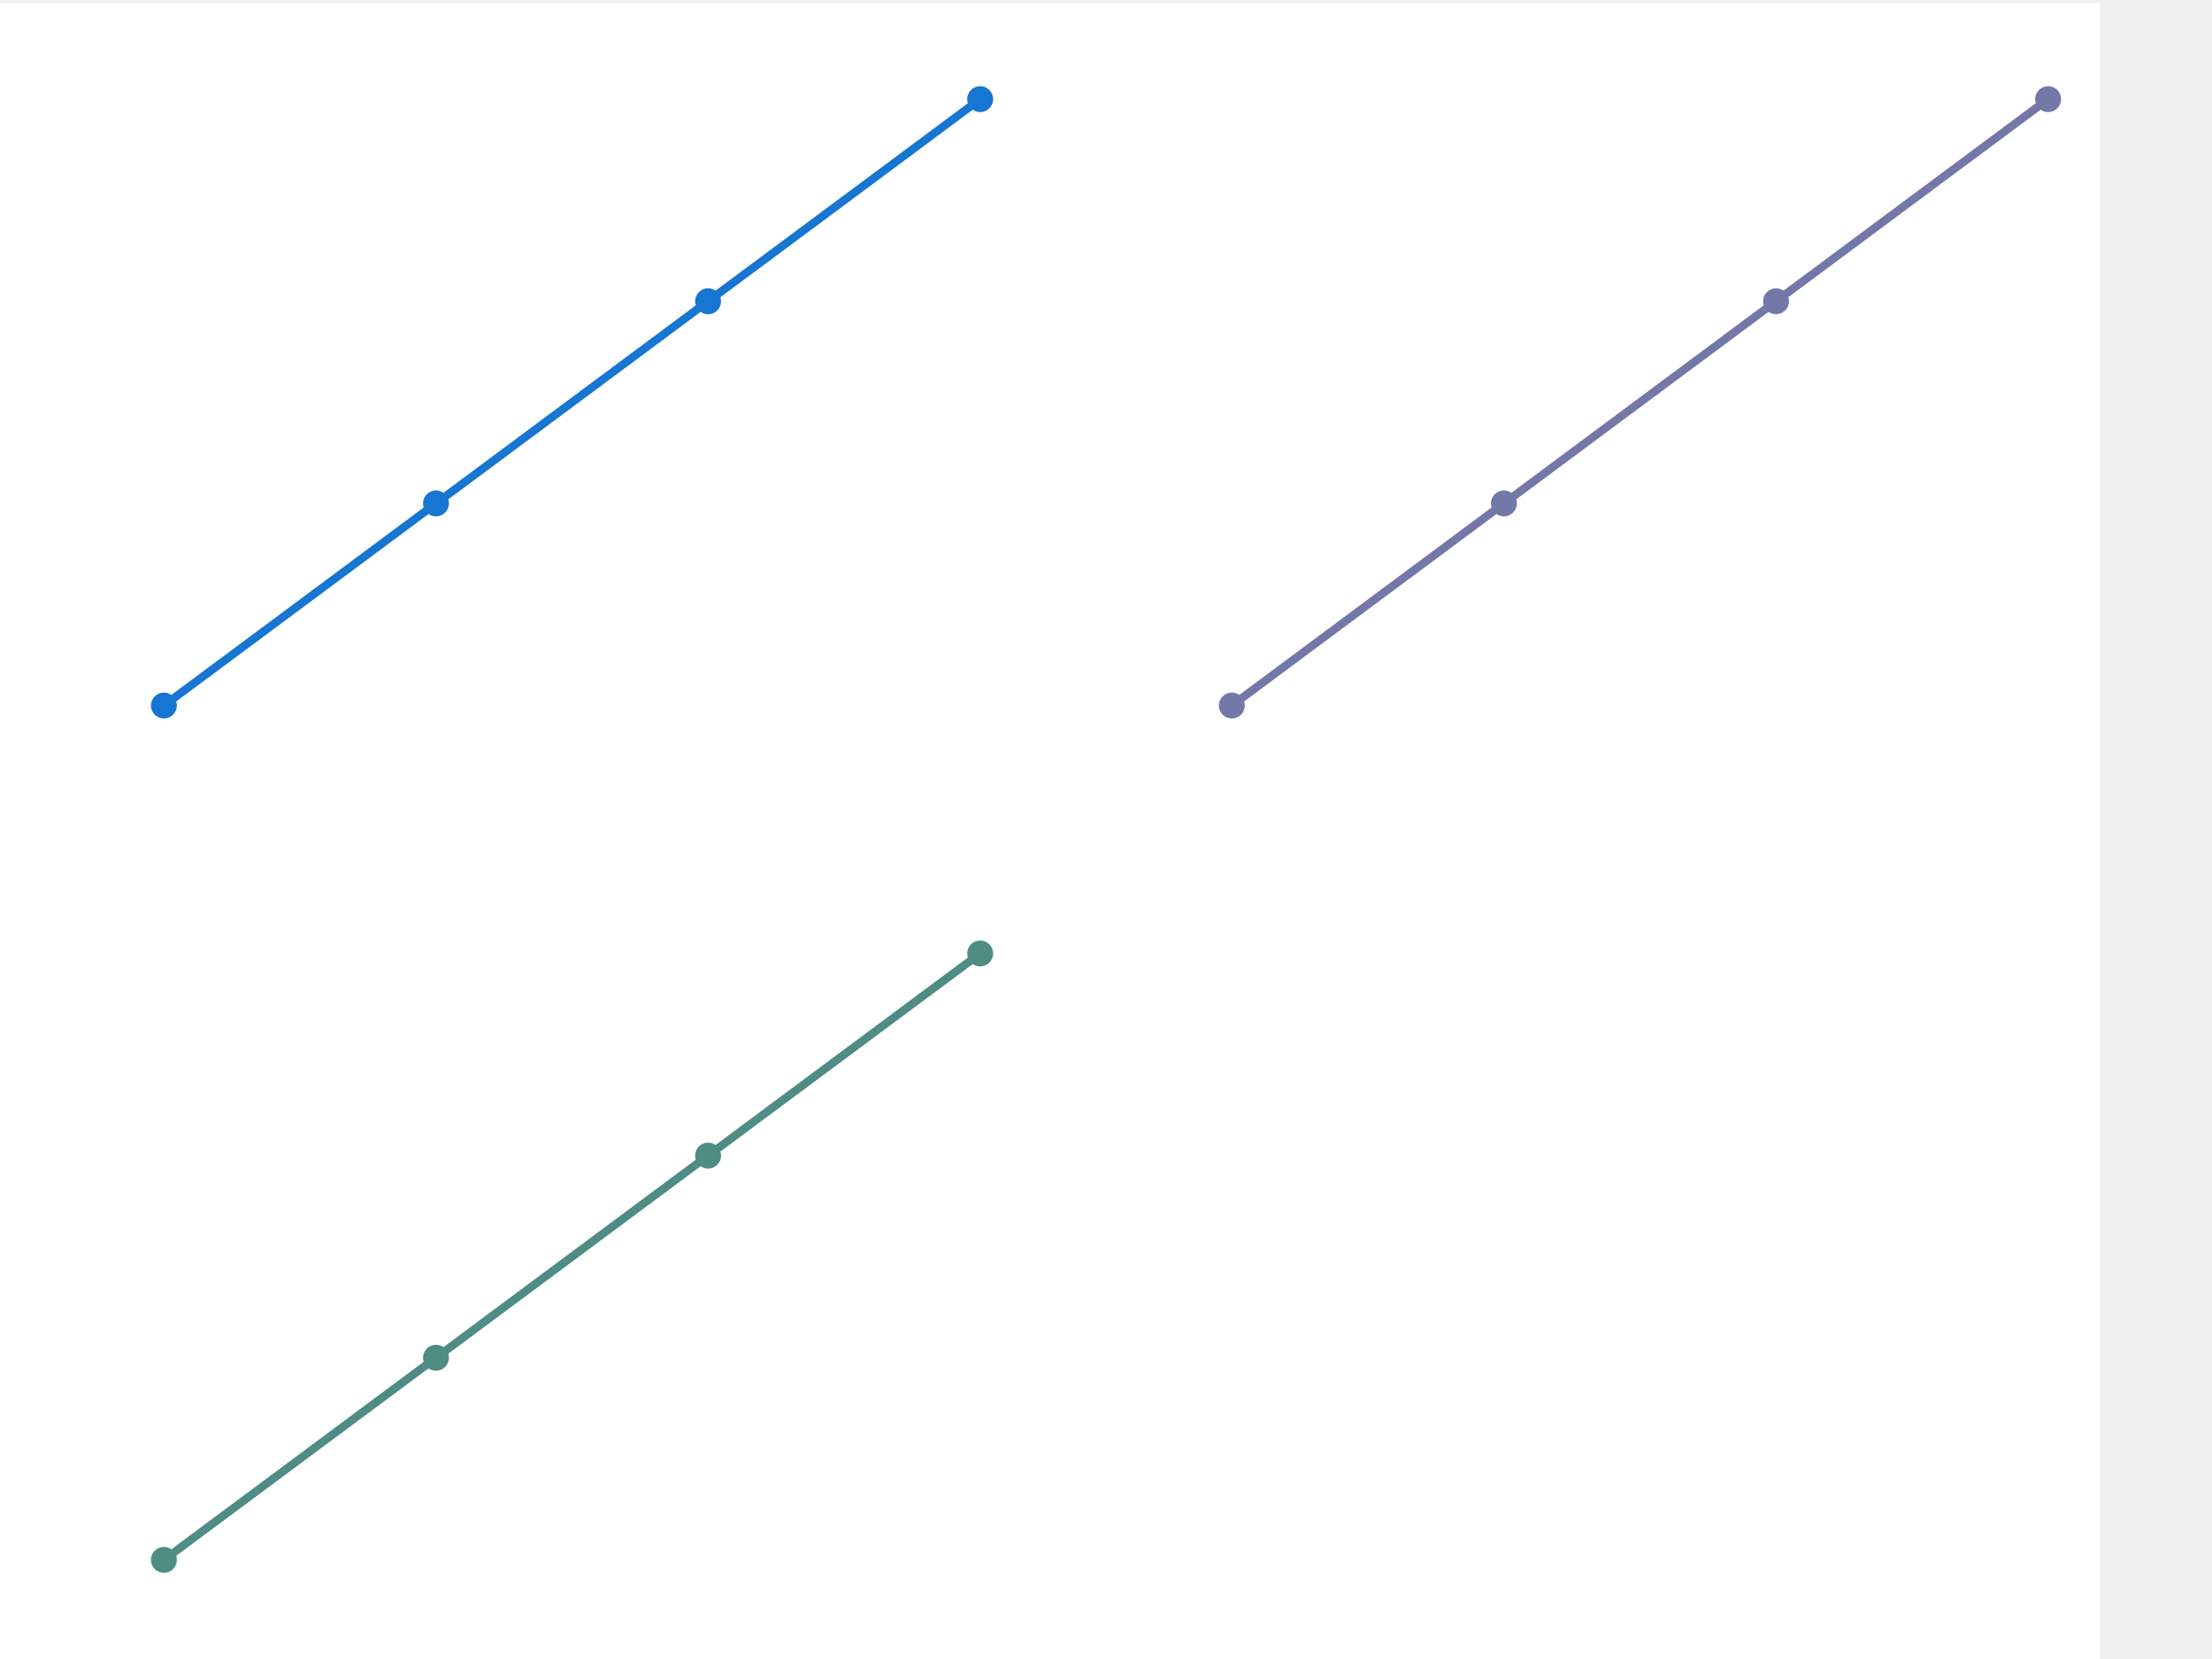
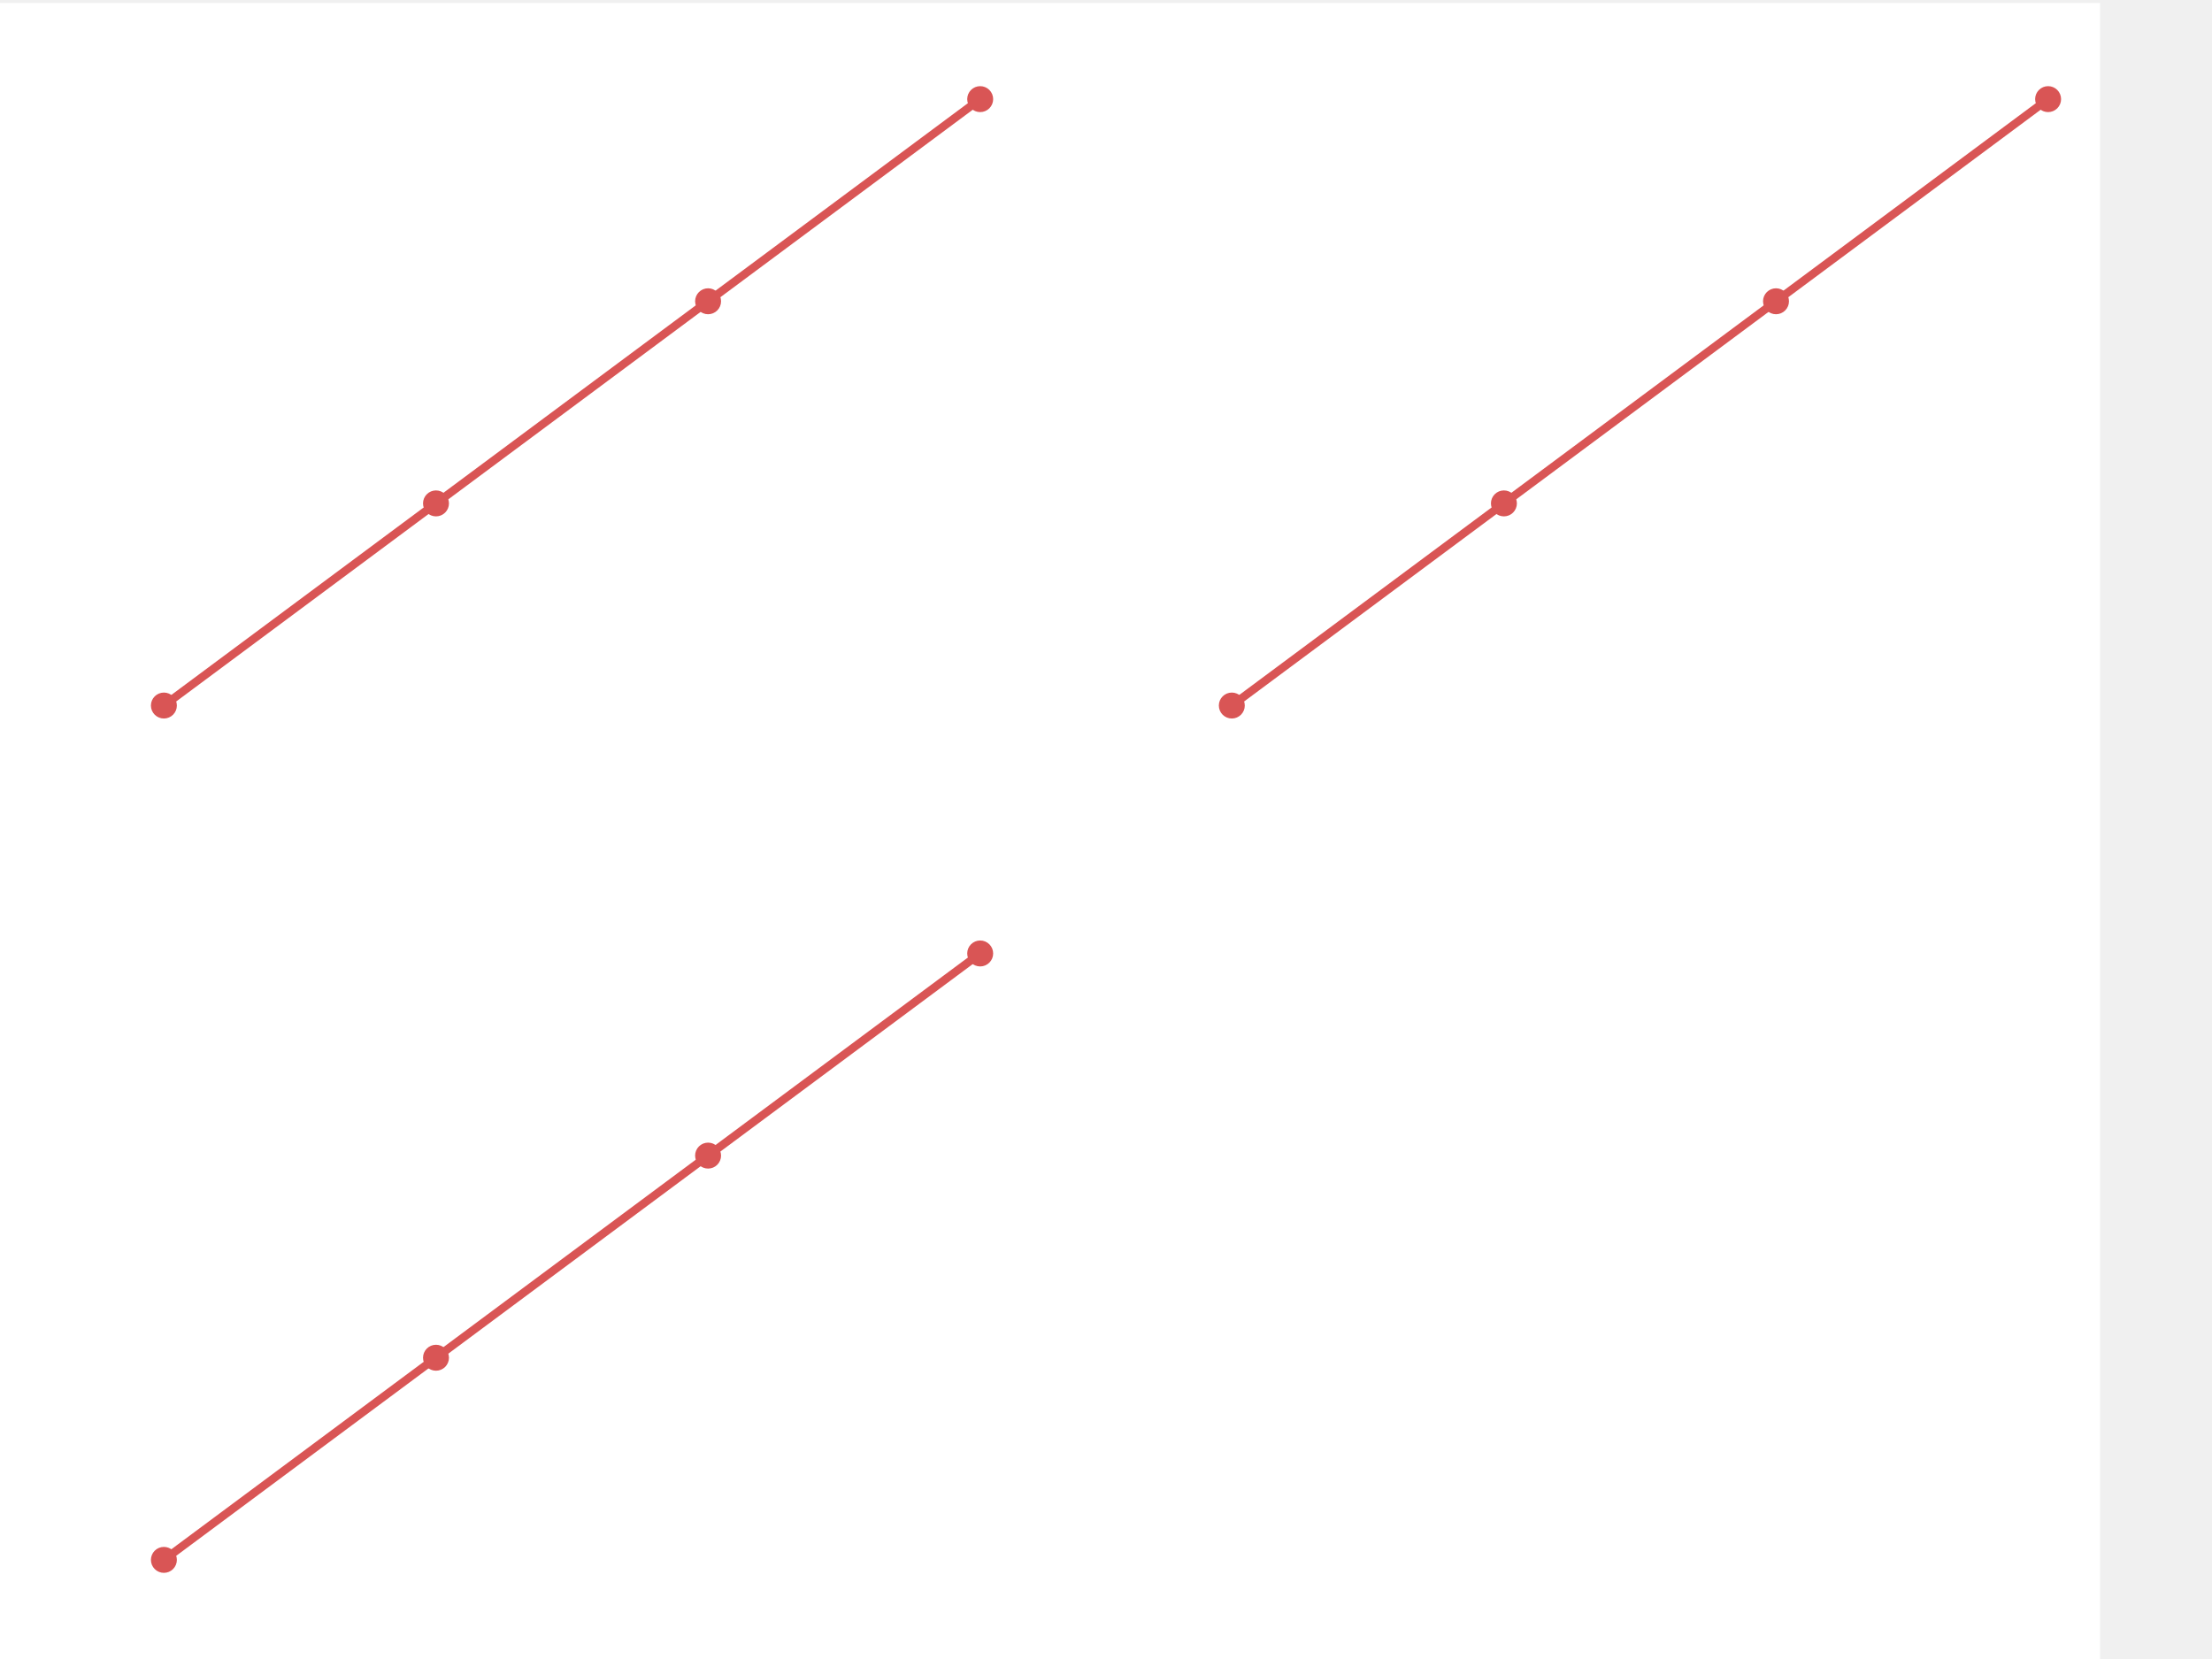
<svg xmlns="http://www.w3.org/2000/svg" xmlns:xlink="http://www.w3.org/1999/xlink" width="1024" height="768" viewBox="9.653 -0.819 596.539 447.404" version="1.1" preserveAspectRatio="xMidYMid meet">
  <defs>
    <style type="text/css">*{stroke-linejoin: round; stroke-linecap: butt}</style>
  </defs>
  <g id="figure_1">
    <g id="patch_1">
      <path d="M 0 460.8  L 576 460.8  L 576 0  L 0 0  z " style="fill: #ffffff" />
    </g>
    <g id="axes_1">
      <g id="line2d_15">
-         <path d="M 53.853 189.453  L 127.233 134.94  L 200.613 80.427  L 273.993 25.914  " clip-path="url(#p90869f7084)" style="fill: none; stroke: #1676d2; stroke-width: 2.2; stroke-linecap: square" />
+         <path d="M 53.853 189.453  L 127.233 134.94  L 200.613 80.427  L 273.993 25.914  " clip-path="url(#p90869f7084)" style="fill: none; stroke: #d95555; stroke-width: 2.2; stroke-linecap: square" />
        <defs>
-           <path id="md2f8c40e63" d="M 0 3  C 0.796 3 1.559 2.684 2.121 2.121  C 2.684 1.559 3 0.796 3 0  C 3 -0.796 2.684 -1.559 2.121 -2.121  C 1.559 -2.684 0.796 -3 0 -3  C -0.796 -3 -1.559 -2.684 -2.121 -2.121  C -2.684 -1.559 -3 -0.796 -3 0  C -3 0.796 -2.684 1.559 -2.121 2.121  C -1.559 2.684 -0.796 3 0 3  z " style="stroke: #1676d2" />
+           <path id="md2f8c40e63" d="M 0 3  C 0.796 3 1.559 2.684 2.121 2.121  C 2.684 1.559 3 0.796 3 0  C 3 -0.796 2.684 -1.559 2.121 -2.121  C 1.559 -2.684 0.796 -3 0 -3  C -0.796 -3 -1.559 -2.684 -2.121 -2.121  C -2.684 -1.559 -3 -0.796 -3 0  C -3 0.796 -2.684 1.559 -2.121 2.121  C -1.559 2.684 -0.796 3 0 3  z " style="stroke: #d95555" />
        </defs>
        <g clip-path="url(#p90869f7084)">
-           <use xlink:href="#md2f8c40e63" x="53.853" y="189.453" style="fill: #1676d2; stroke: #1676d2" />
-           <use xlink:href="#md2f8c40e63" x="127.233" y="134.94" style="fill: #1676d2; stroke: #1676d2" />
-           <use xlink:href="#md2f8c40e63" x="200.613" y="80.427" style="fill: #1676d2; stroke: #1676d2" />
-           <use xlink:href="#md2f8c40e63" x="273.993" y="25.914" style="fill: #1676d2; stroke: #1676d2" />
+           <use xlink:href="#md2f8c40e63" x="53.853" y="189.453" style="fill: #d95555; stroke: #d95555" />
+           <use xlink:href="#md2f8c40e63" x="127.233" y="134.94" style="fill: #d95555; stroke: #d95555" />
+           <use xlink:href="#md2f8c40e63" x="200.613" y="80.427" style="fill: #d95555; stroke: #d95555" />
+           <use xlink:href="#md2f8c40e63" x="273.993" y="25.914" style="fill: #d95555; stroke: #d95555" />
        </g>
      </g>
    </g>
    <g id="axes_2">
      <g id="line2d_30">
-         <path d="M 341.853 189.453  L 415.233 134.94  L 488.613 80.427  L 561.993 25.914  " clip-path="url(#p775997eb76)" style="fill: none; stroke: #7478a8; stroke-width: 2.2; stroke-linecap: square" />
+         <path d="M 341.853 189.453  L 415.233 134.94  L 488.613 80.427  L 561.993 25.914  " clip-path="url(#p775997eb76)" style="fill: none; stroke: #d95555; stroke-width: 2.2; stroke-linecap: square" />
        <defs>
-           <path id="m33d5a9ef04" d="M 0 3  C 0.796 3 1.559 2.684 2.121 2.121  C 2.684 1.559 3 0.796 3 0  C 3 -0.796 2.684 -1.559 2.121 -2.121  C 1.559 -2.684 0.796 -3 0 -3  C -0.796 -3 -1.559 -2.684 -2.121 -2.121  C -2.684 -1.559 -3 -0.796 -3 0  C -3 0.796 -2.684 1.559 -2.121 2.121  C -1.559 2.684 -0.796 3 0 3  z " style="stroke: #7478a8" />
+           <path id="m33d5a9ef04" d="M 0 3  C 0.796 3 1.559 2.684 2.121 2.121  C 2.684 1.559 3 0.796 3 0  C 3 -0.796 2.684 -1.559 2.121 -2.121  C 1.559 -2.684 0.796 -3 0 -3  C -0.796 -3 -1.559 -2.684 -2.121 -2.121  C -2.684 -1.559 -3 -0.796 -3 0  C -3 0.796 -2.684 1.559 -2.121 2.121  C -1.559 2.684 -0.796 3 0 3  z " style="stroke: #d95555" />
        </defs>
        <g clip-path="url(#p775997eb76)">
-           <use xlink:href="#m33d5a9ef04" x="341.853" y="189.453" style="fill: #7478a8; stroke: #7478a8" />
-           <use xlink:href="#m33d5a9ef04" x="415.233" y="134.94" style="fill: #7478a8; stroke: #7478a8" />
-           <use xlink:href="#m33d5a9ef04" x="488.613" y="80.427" style="fill: #7478a8; stroke: #7478a8" />
-           <use xlink:href="#m33d5a9ef04" x="561.993" y="25.914" style="fill: #7478a8; stroke: #7478a8" />
+           <use xlink:href="#m33d5a9ef04" x="341.853" y="189.453" style="fill: #d95555; stroke: #d95555" />
+           <use xlink:href="#m33d5a9ef04" x="415.233" y="134.94" style="fill: #d95555; stroke: #d95555" />
+           <use xlink:href="#m33d5a9ef04" x="488.613" y="80.427" style="fill: #d95555; stroke: #d95555" />
+           <use xlink:href="#m33d5a9ef04" x="561.993" y="25.914" style="fill: #d95555; stroke: #d95555" />
        </g>
      </g>
    </g>
    <g id="axes_3">
      <g id="line2d_45">
-         <path d="M 53.853 419.853  L 127.233 365.34  L 200.613 310.827  L 273.993 256.314  " clip-path="url(#p6d8e7a7b42)" style="fill: none; stroke: #4f8c84; stroke-width: 2.2; stroke-linecap: square" />
+         <path d="M 53.853 419.853  L 127.233 365.34  L 200.613 310.827  L 273.993 256.314  " clip-path="url(#p6d8e7a7b42)" style="fill: none; stroke: #d95555; stroke-width: 2.2; stroke-linecap: square" />
        <defs>
-           <path id="md6f12ff8f0" d="M 0 3  C 0.796 3 1.559 2.684 2.121 2.121  C 2.684 1.559 3 0.796 3 0  C 3 -0.796 2.684 -1.559 2.121 -2.121  C 1.559 -2.684 0.796 -3 0 -3  C -0.796 -3 -1.559 -2.684 -2.121 -2.121  C -2.684 -1.559 -3 -0.796 -3 0  C -3 0.796 -2.684 1.559 -2.121 2.121  C -1.559 2.684 -0.796 3 0 3  z " style="stroke: #4f8c84" />
+           <path id="md6f12ff8f0" d="M 0 3  C 0.796 3 1.559 2.684 2.121 2.121  C 2.684 1.559 3 0.796 3 0  C 3 -0.796 2.684 -1.559 2.121 -2.121  C 1.559 -2.684 0.796 -3 0 -3  C -0.796 -3 -1.559 -2.684 -2.121 -2.121  C -2.684 -1.559 -3 -0.796 -3 0  C -3 0.796 -2.684 1.559 -2.121 2.121  C -1.559 2.684 -0.796 3 0 3  z " style="stroke: #d95555" />
        </defs>
        <g clip-path="url(#p6d8e7a7b42)">
-           <use xlink:href="#md6f12ff8f0" x="53.853" y="419.853" style="fill: #4f8c84; stroke: #4f8c84" />
-           <use xlink:href="#md6f12ff8f0" x="127.233" y="365.34" style="fill: #4f8c84; stroke: #4f8c84" />
-           <use xlink:href="#md6f12ff8f0" x="200.613" y="310.827" style="fill: #4f8c84; stroke: #4f8c84" />
-           <use xlink:href="#md6f12ff8f0" x="273.993" y="256.314" style="fill: #4f8c84; stroke: #4f8c84" />
+           <use xlink:href="#md6f12ff8f0" x="53.853" y="419.853" style="fill: #d95555; stroke: #d95555" />
+           <use xlink:href="#md6f12ff8f0" x="127.233" y="365.34" style="fill: #d95555; stroke: #d95555" />
+           <use xlink:href="#md6f12ff8f0" x="200.613" y="310.827" style="fill: #d95555; stroke: #d95555" />
+           <use xlink:href="#md6f12ff8f0" x="273.993" y="256.314" style="fill: #d95555; stroke: #d95555" />
        </g>
      </g>
    </g>
  </g>
  <defs>
    <clipPath id="p90869f7084">
      <rect x="42.846" y="17.737" width="242.154" height="179.894" />
    </clipPath>
    <clipPath id="p775997eb76">
      <rect x="330.846" y="17.737" width="242.154" height="179.894" />
    </clipPath>
    <clipPath id="p6d8e7a7b42">
      <rect x="42.846" y="248.137" width="242.154" height="179.894" />
    </clipPath>
  </defs>
</svg>
